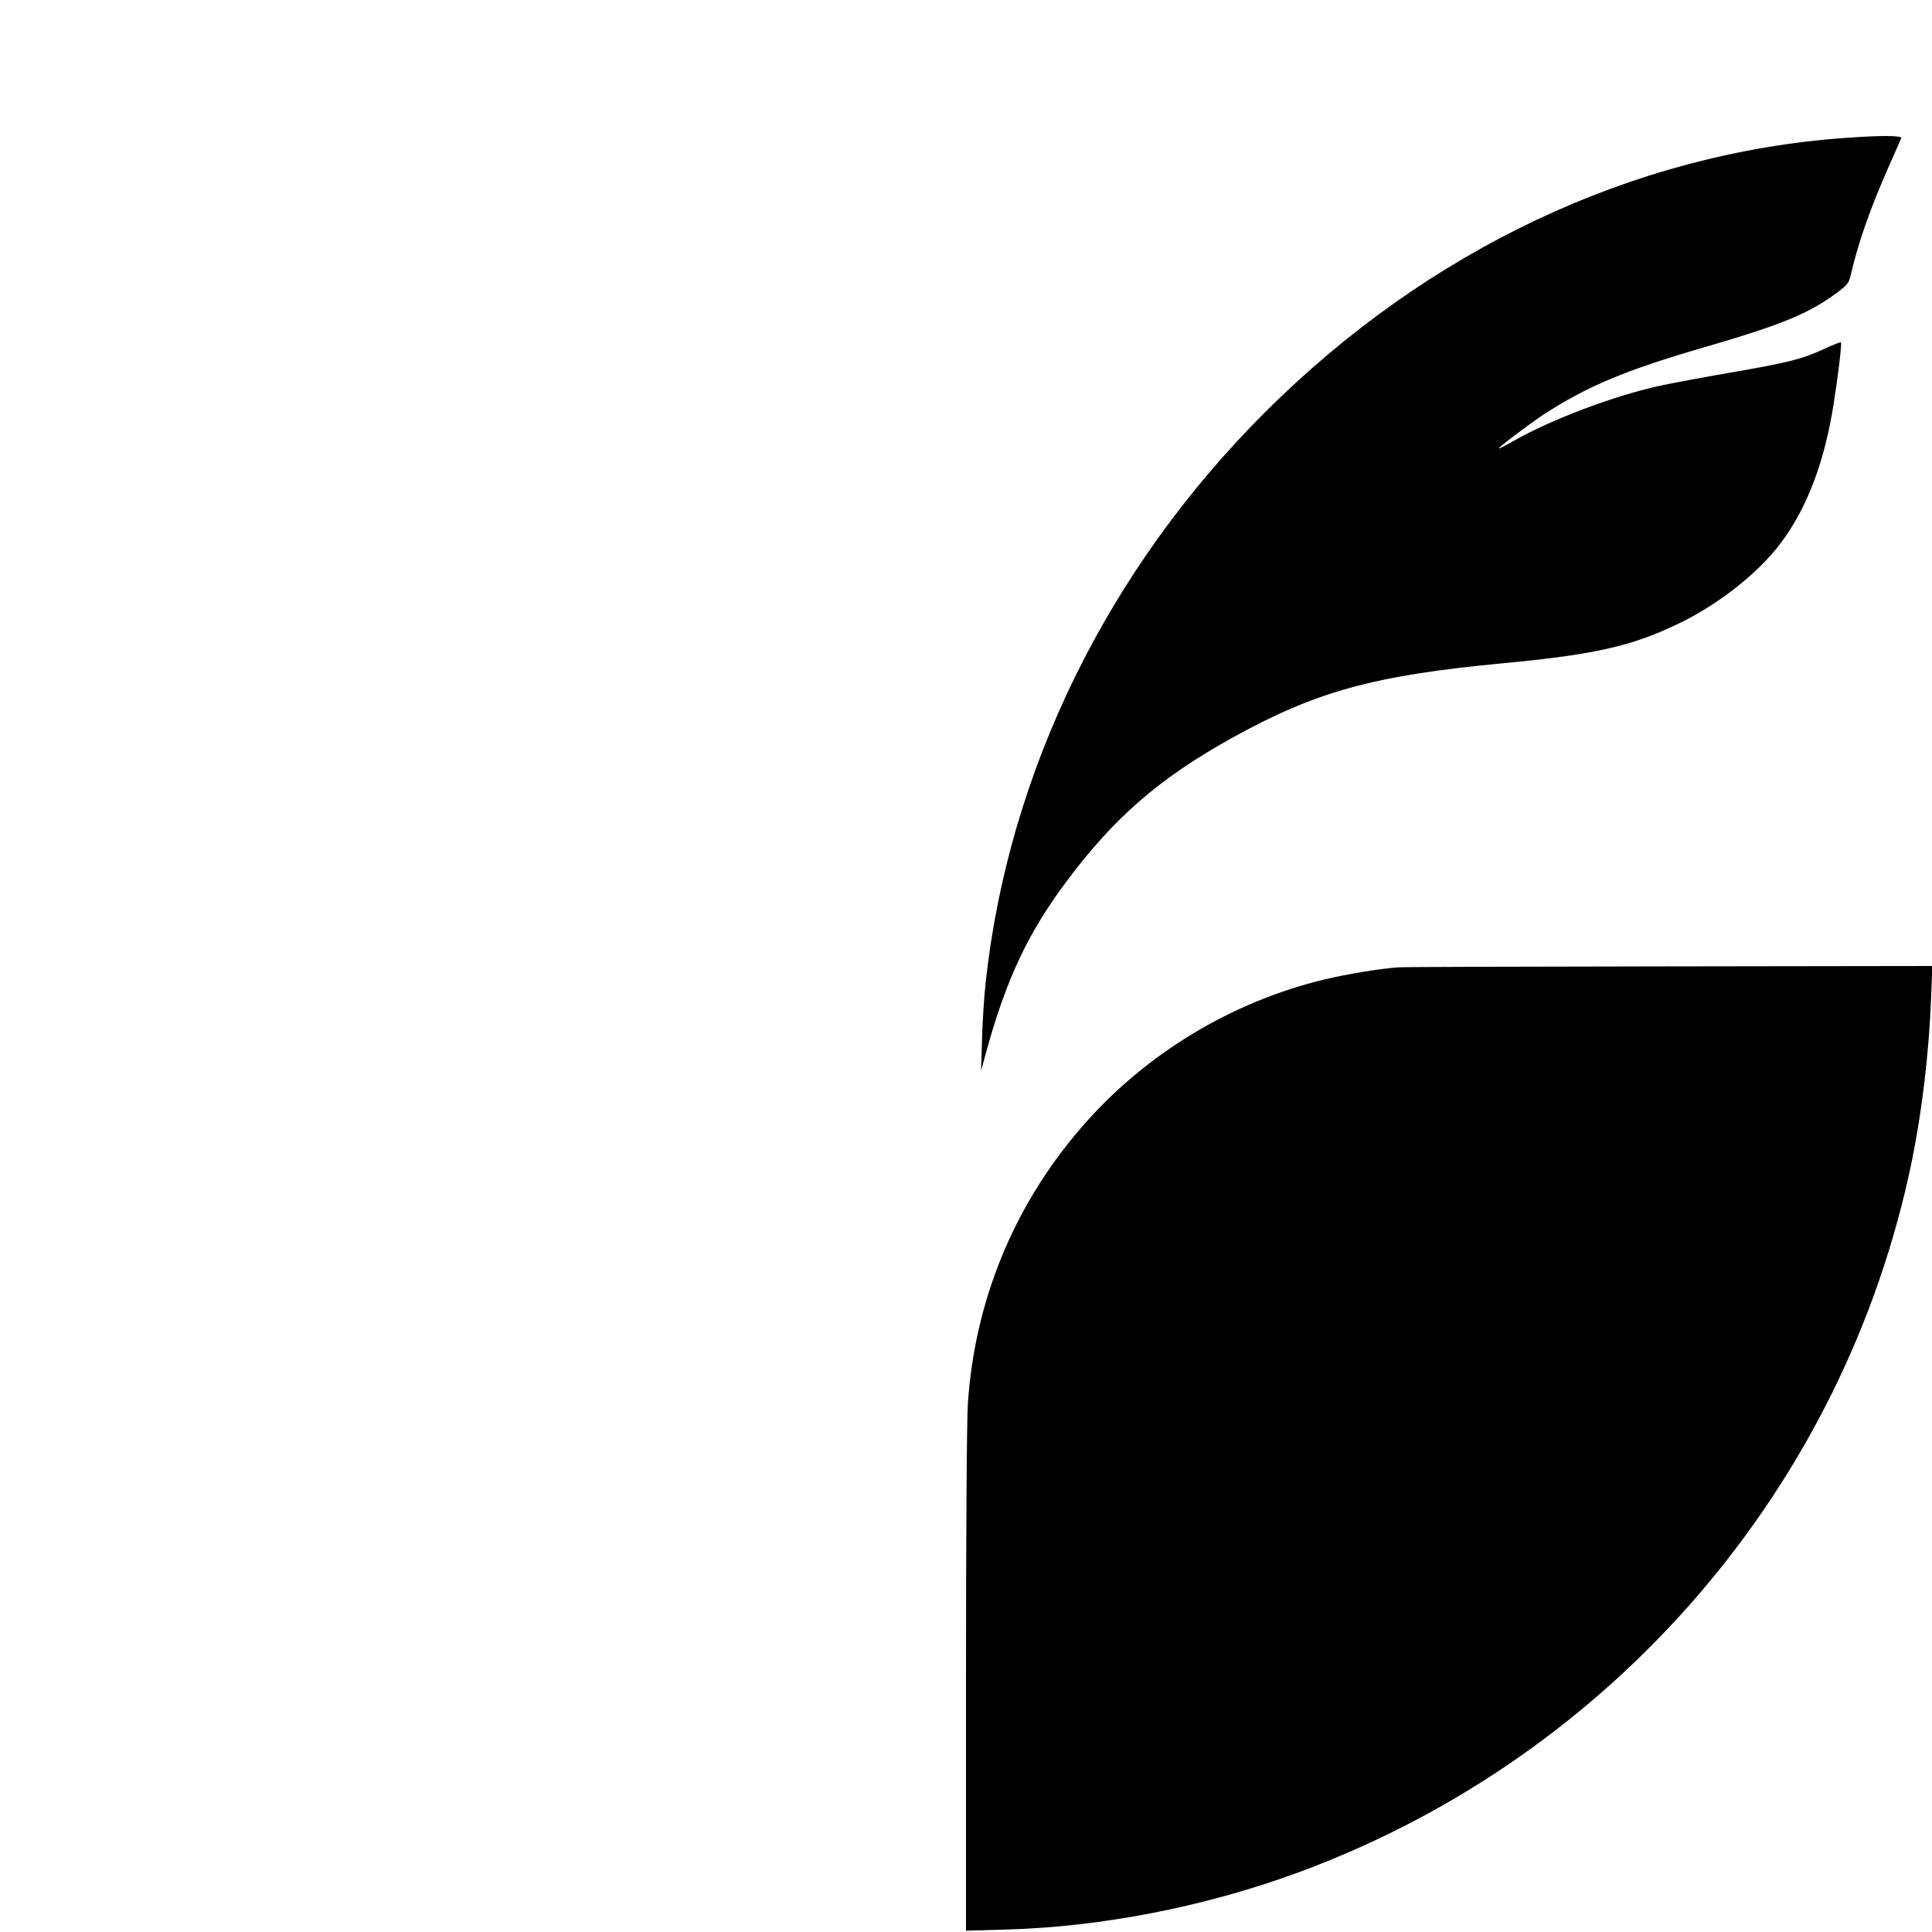
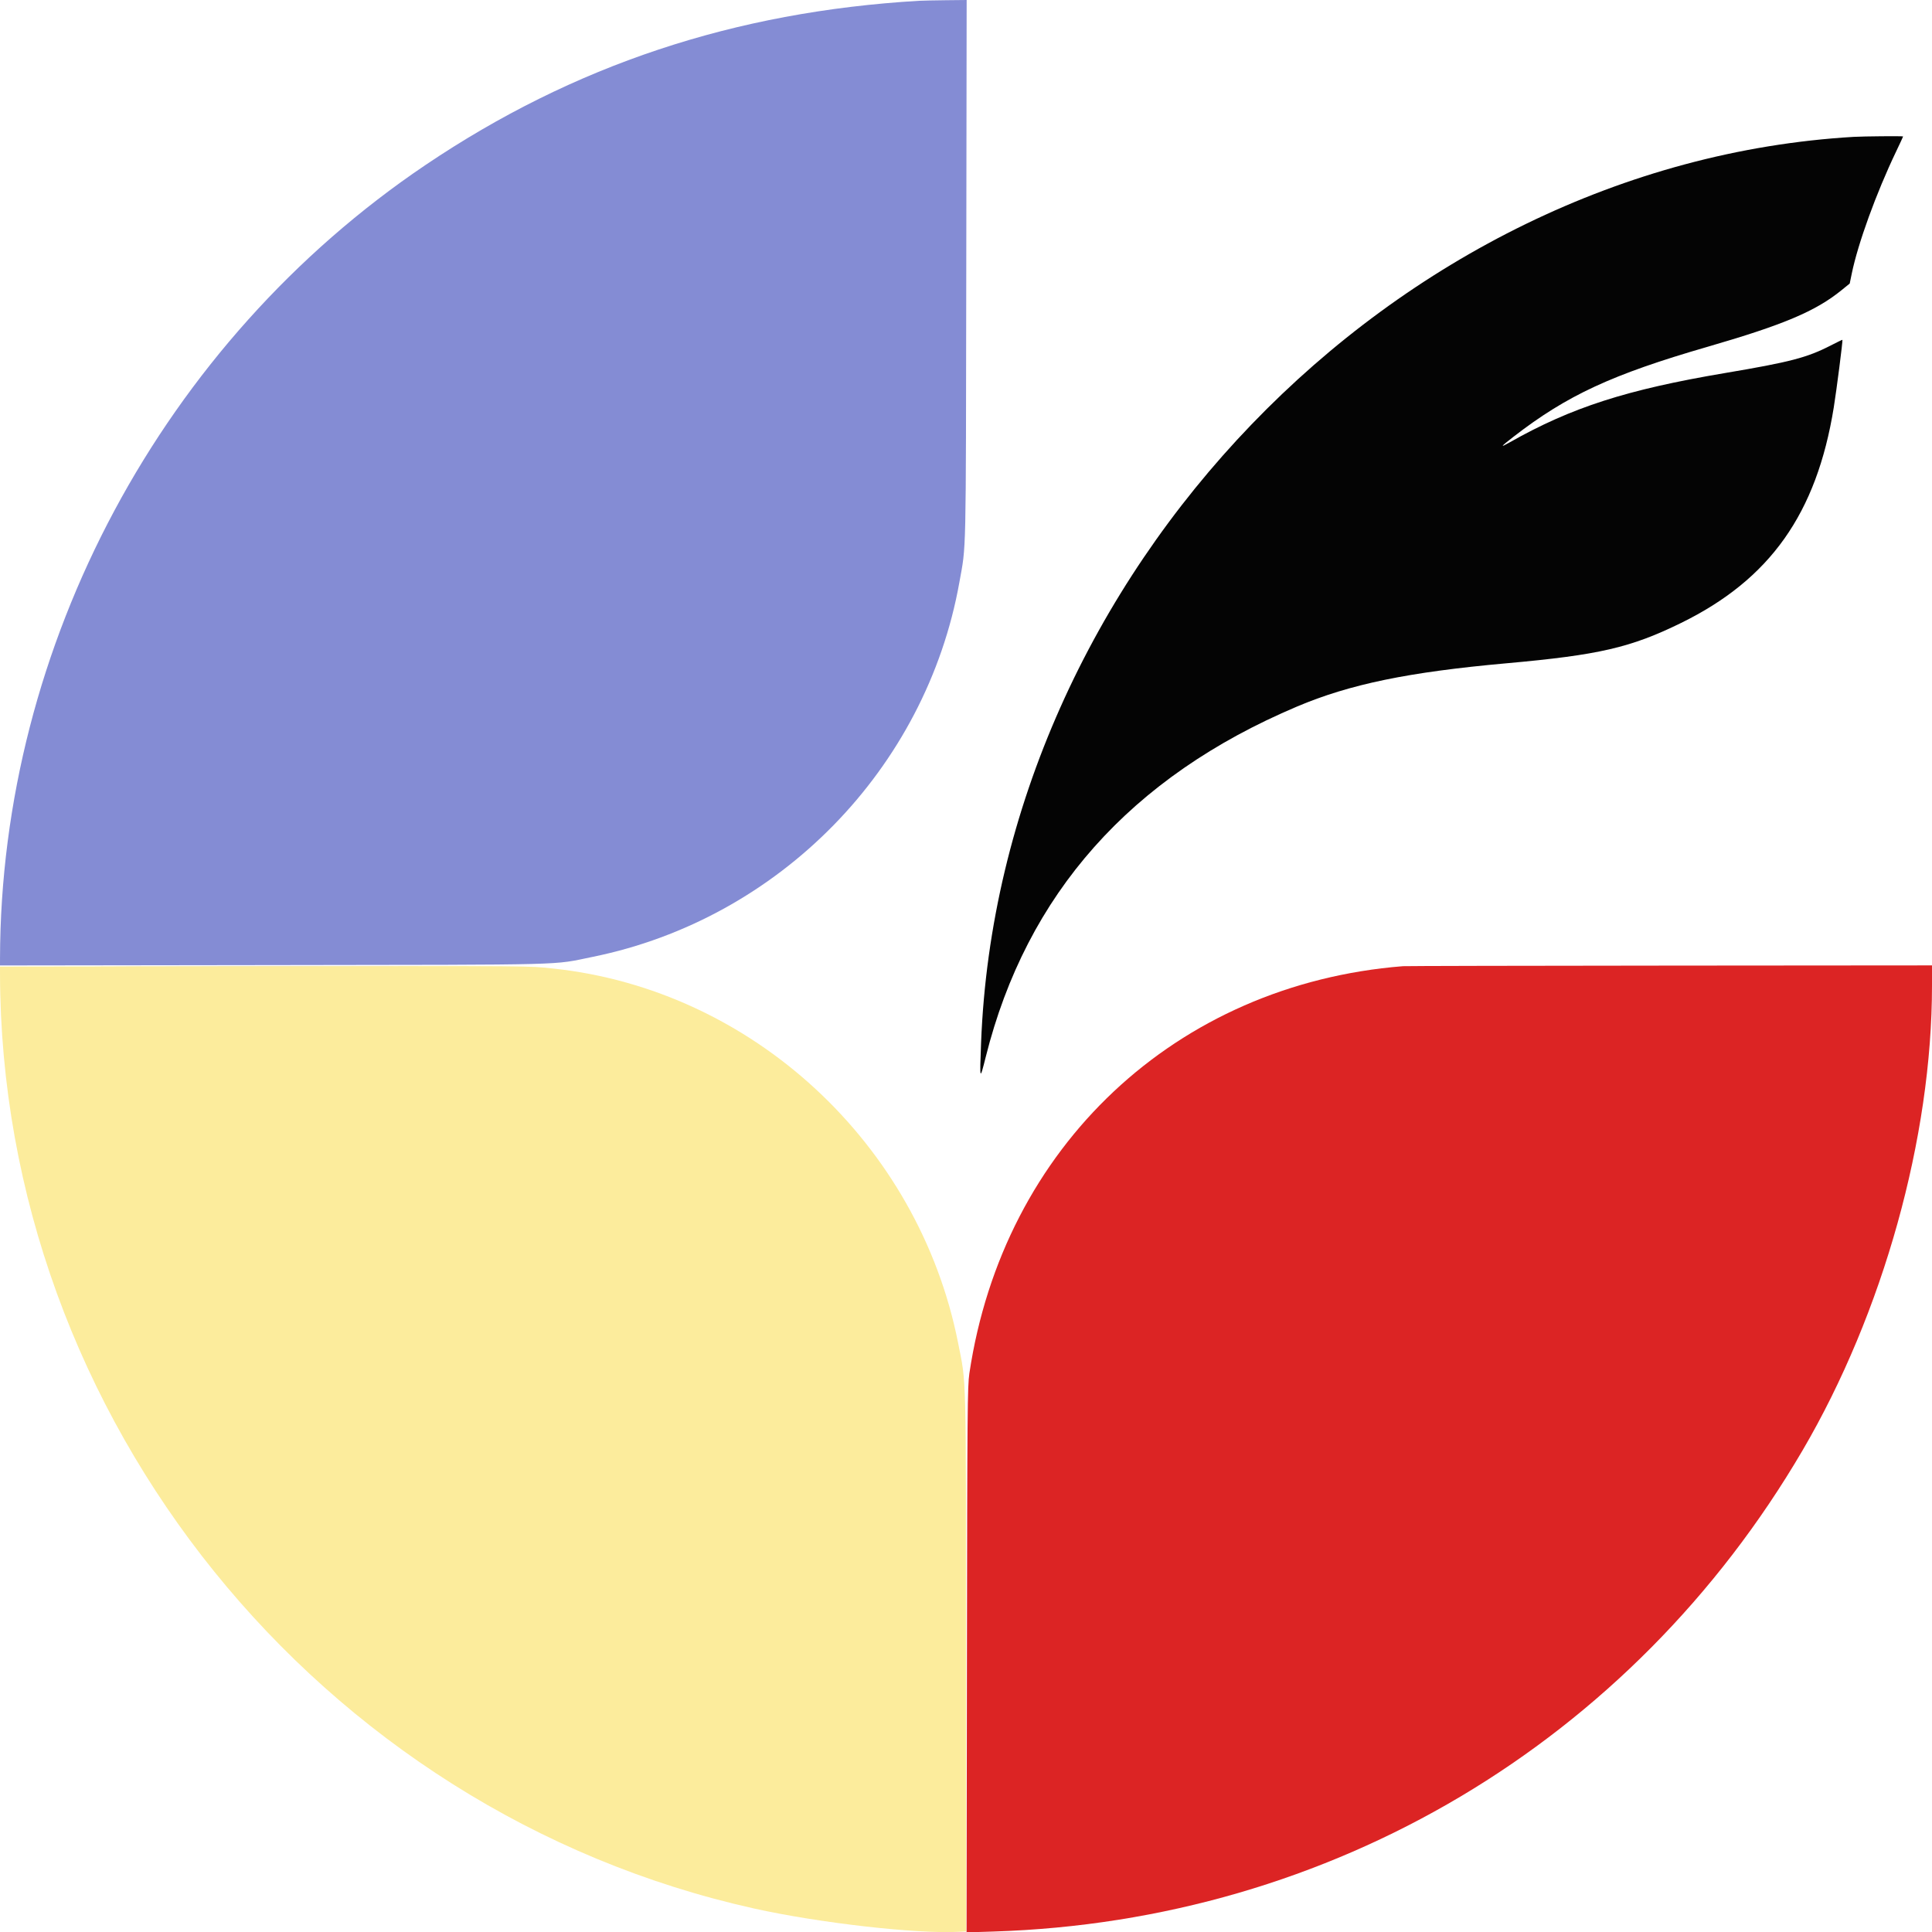
- <svg xmlns="http://www.w3.org/2000/svg" version="1.0" width="1024pt" height="1024pt" viewBox="0 0 1024 1024" preserveAspectRatio="xMidYMid meet">
-   <g transform="translate(0,1024) scale(0.1,-0.1)" fill="#000000" stroke="none">
-     <path d="M9780 9509 c-1126 -80 -2215 -595 -3075 -1454 -833 -831 -1357 -1899 -1480 -3015 -9 -80 -18 -219 -20 -310 l-5 -165 30 110 c104 375 219 620 418 887 255 343 495 552 882 767 446 247 751 331 1440 396 476 45 675 89 919 206 215 102 428 269 549 430 139 185 232 428 281 740 24 152 44 319 38 325 -2 2 -42 -14 -88 -35 -115 -54 -191 -73 -498 -126 -145 -25 -316 -57 -380 -71 -242 -54 -570 -178 -765 -289 -43 -25 -80 -44 -82 -42 -5 4 165 132 236 179 232 151 438 237 855 358 409 119 553 178 702 289 55 41 63 51 73 96 39 169 103 351 201 573 34 75 63 143 66 150 6 14 -106 15 -297 1z" />
-     <path d="M7415 5113 c-97 -6 -271 -35 -390 -63 -502 -120 -962 -400 -1297 -790 -355 -412 -561 -914 -598 -1457 -6 -87 -10 -689 -10 -1472 l0 -1324 213 6 c506 14 1055 121 1549 303 1664 613 2897 2043 3252 3774 53 261 90 569 101 858 l7 172 -1388 -2 c-764 -1 -1411 -3 -1439 -5z" />
+ <svg xmlns="http://www.w3.org/2000/svg" id="svg" version="1.1" width="400" height="400" viewBox="0, 0, 400,400">
+   <g id="svgg">
+     <path id="path0" d="M53.769 200.058 L 0.000 200.126 0.002 201.558 C 0.154 293.510,65.947 375.090,156.120 395.136 C 169.571 398.127,189.885 400.438,198.505 399.959 L 200.000 399.875 200.000 344.299 C 200.000 282.640,200.103 286.801,198.359 278.006 C 190.177 236.747,155.713 204.896,114.517 200.523 C 109.308 199.970,111.391 199.986,53.769 200.058 " stroke="none" fill="#fcec9c" fill-rule="evenodd" />
+     <path id="path1" d="M383.801 28.335 C 288.594 33.946,206.827 118.866,203.119 215.981 C 202.822 223.762,202.839 223.810,204.090 218.816 C 212.541 185.077,234.056 160.862,268.536 146.281 C 279.484 141.651,291.628 139.143,311.900 137.326 C 331.048 135.609,337.605 134.095,348.037 128.982 C 366.467 119.951,376.104 106.352,379.661 84.361 C 380.240 80.780,381.559 70.482,381.455 70.354 C 381.432 70.325,380.352 70.848,379.055 71.515 C 374.126 74.050,370.651 74.957,357.134 77.235 C 336.823 80.658,325.344 84.353,312.586 91.575 C 310.470 92.772,310.622 92.542,313.333 90.442 C 324.430 81.846,333.719 77.538,353.520 71.803 C 369.237 67.251,375.893 64.441,381.246 60.098 L 382.963 58.705 383.387 56.649 C 384.675 50.392,388.442 40.015,392.543 31.428 C 393.355 29.730,394.019 28.300,394.019 28.251 C 394.019 28.148,385.832 28.215,383.801 28.335 " stroke="none" fill="#040404" fill-rule="evenodd" />
+     <path id="path2" d="M190.280 0.163 C 152.073 2.412,118.717 13.511,88.081 34.169 C 33.709 70.833,0.118 133.483,0.003 198.447 L 0.000 199.885 56.636 199.808 C 119.362 199.724,114.114 199.859,122.735 198.103 C 161.321 190.239,191.719 159.184,198.628 120.567 C 200.063 112.548,199.967 116.877,200.055 56.012 L 200.136 0.000 195.831 0.045 C 193.464 0.070,190.966 0.123,190.280 0.163 " stroke="none" fill="#848cd4" fill-rule="evenodd" />
+     <path id="path3" d="M290.467 200.039 C 243.469 203.786,207.704 237.381,200.696 284.361 C 200.304 286.991,200.263 291.874,200.192 343.652 L 200.114 400.077 205.665 399.904 C 275.612 397.723,337.766 360.772,373.187 300.312 C 389.888 271.803,400.000 235.503,400.000 204.054 L 400.000 199.875 345.732 199.917 C 315.885 199.940,291.016 199.995,290.467 200.039 " stroke="none" fill="#dc2424" fill-rule="evenodd" />
+     <path id="path4" d="M26.874 200.062 C 41.722 200.098,65.947 200.098,80.705 200.062 C 95.464 200.027,83.315 199.998,53.707 199.998 C 24.100 199.998,12.025 200.027,26.874 200.062 " stroke="none" fill="#ecdca4" fill-rule="evenodd" />
  </g>
</svg>
